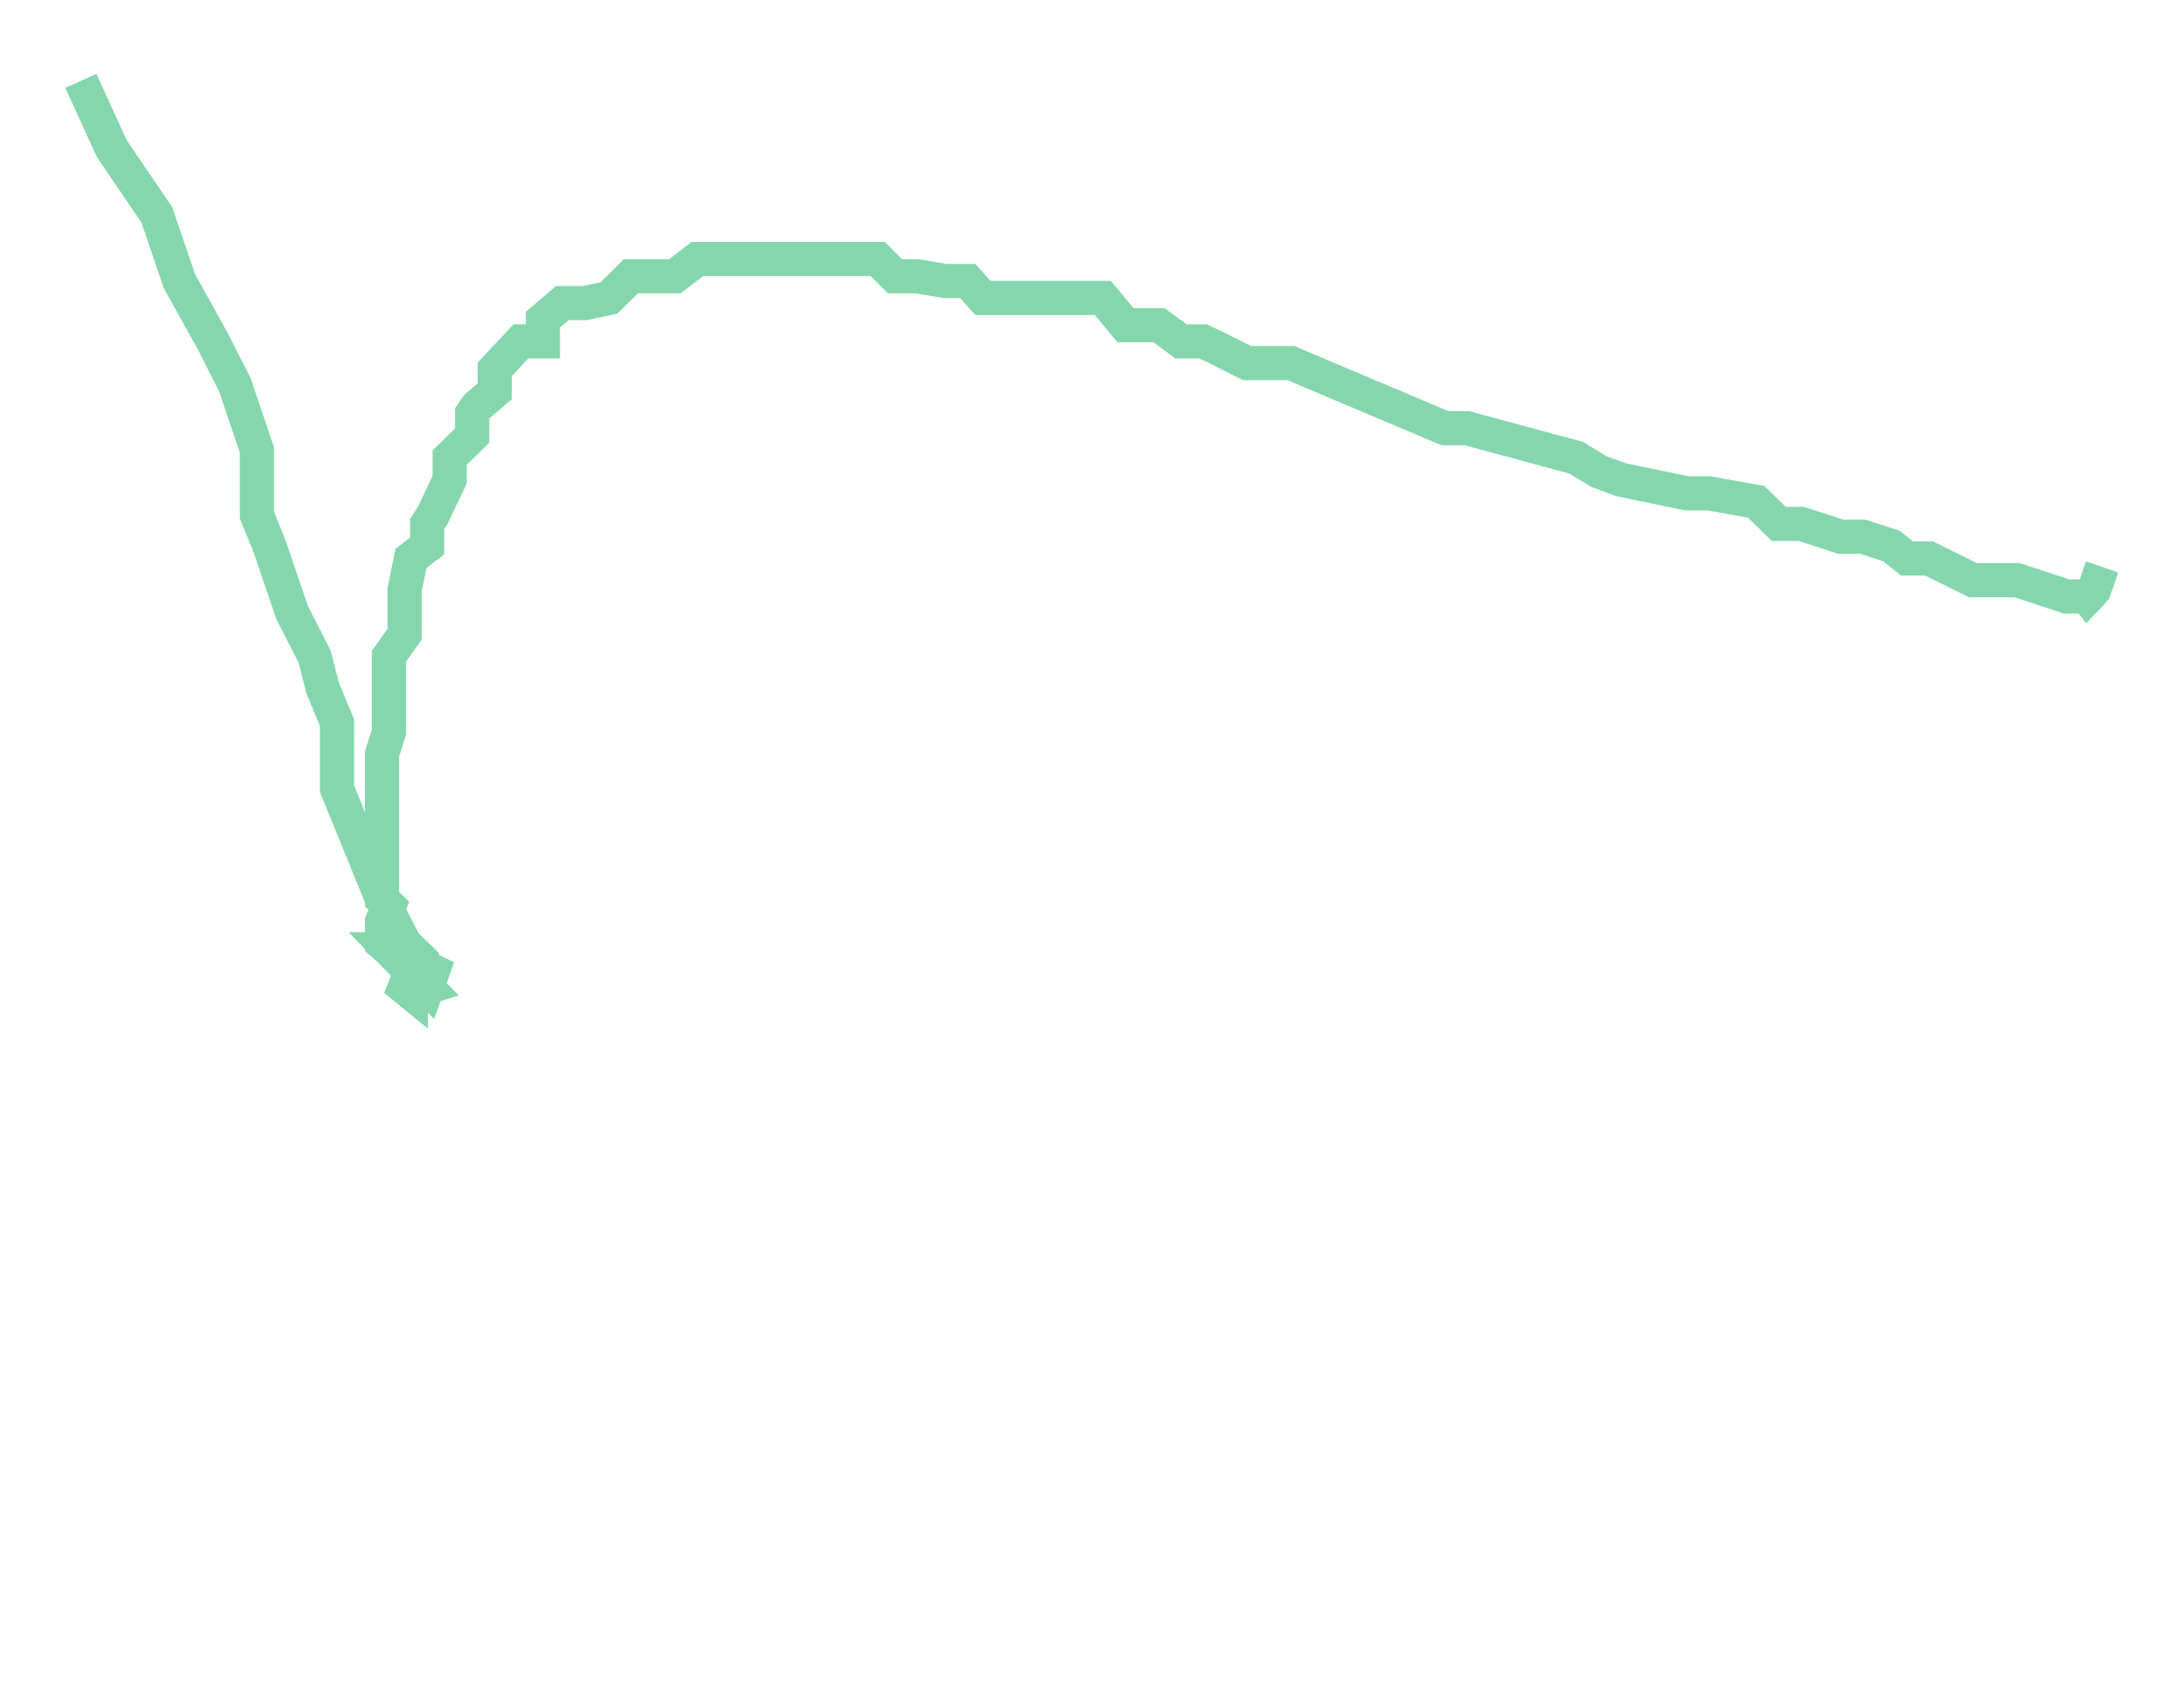
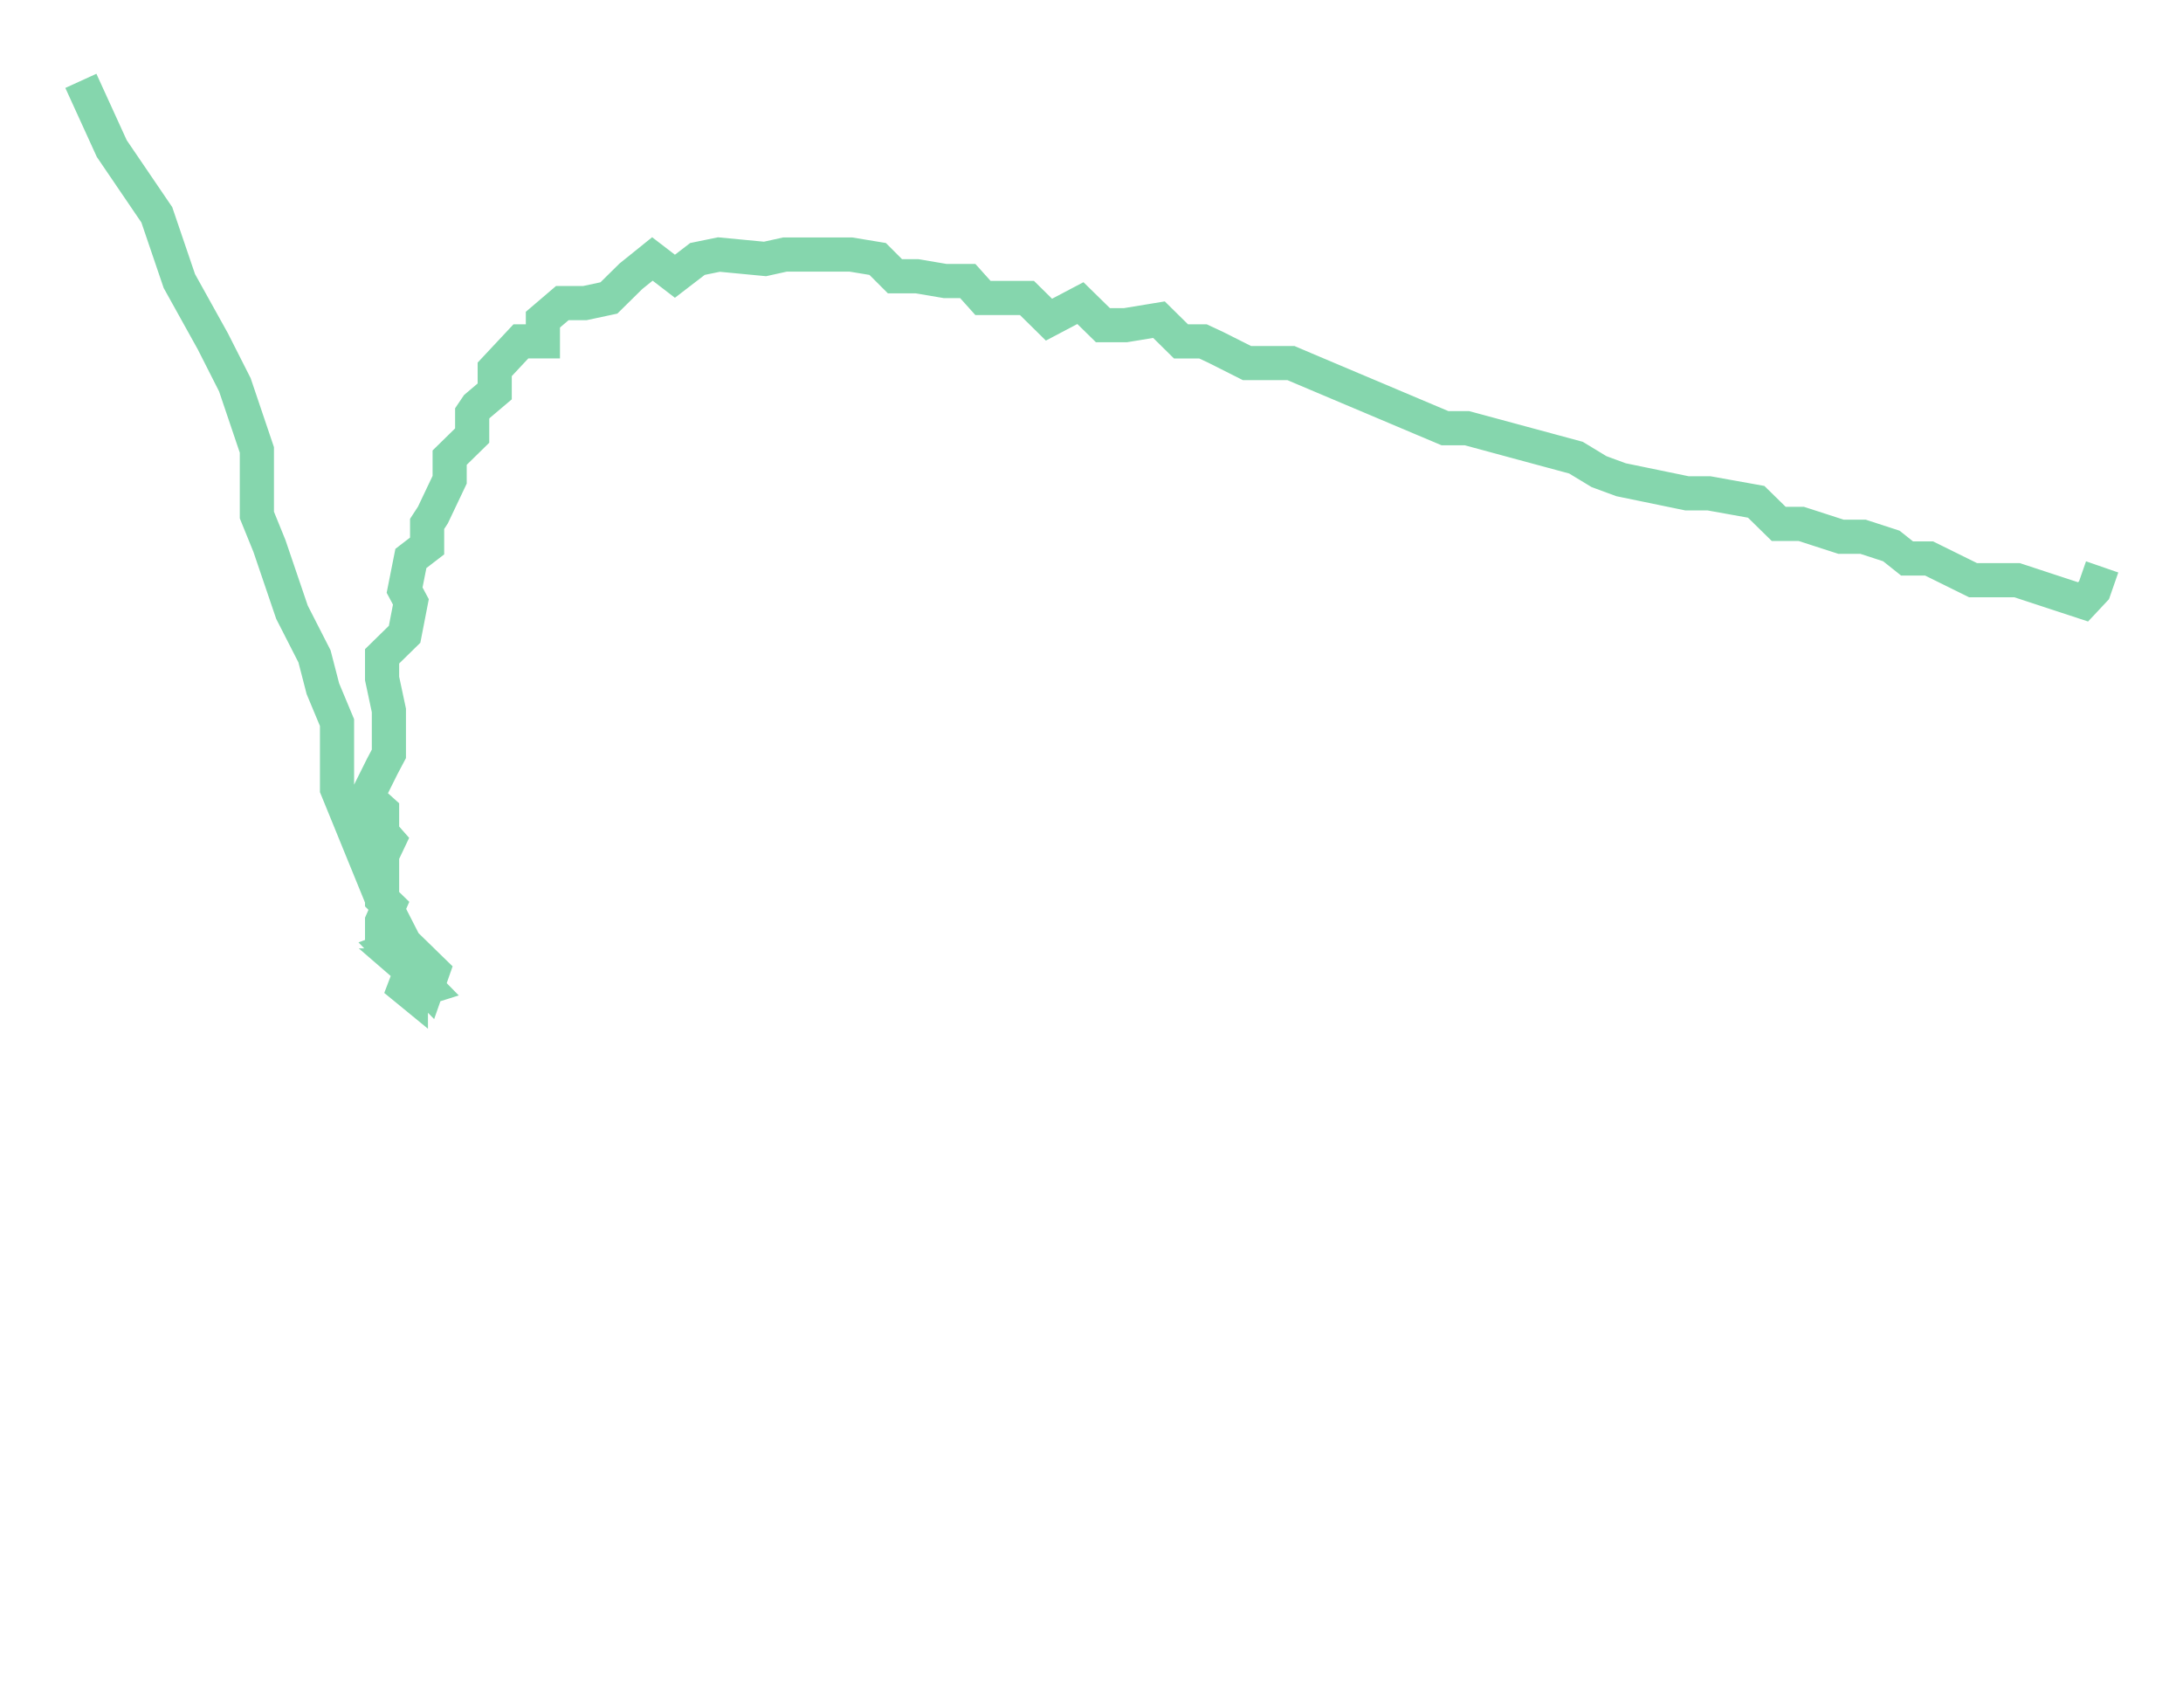
<svg xmlns="http://www.w3.org/2000/svg" width="127.856" height="100.0" viewBox="-63.928 -31.437 127.856 62.874" preserveAspectRatio="xMinYMin meet">
  <g transform="matrix(1,0,0,-1,0,0.0003811261)">
-     <polyline fill="none" stroke="#66cc99" stroke-width="2.0" points="59.193,-1.765 59.15,-1.889 59.107,-2.013 59.064,-2.136 59.021,-2.26 58.978,-2.383 58.935,-2.507 58.892,-2.63 58.849,-2.754 58.806,-2.877 58.763,-3.001 58.72,-3.125 58.688,-3.159 58.656,-3.194 58.624,-3.228 58.591,-3.263 58.559,-3.297 58.527,-3.331 58.495,-3.366 58.462,-3.4 58.43,-3.435 58.398,-3.469 58.366,-3.504 58.334,-3.538 58.301,-3.496 58.269,-3.496 58.237,-3.496 58.205,-3.496 58.172,-3.496 58.14,-3.496 58.108,-3.496 58.076,-3.496 57.109,-3.496 56.143,-3.179 55.176,-2.861 54.21,-2.543 54.21,-2.543 51.632,-2.543 49.055,-1.271 47.766,-1.271 46.846,-0.539 45.189,0 43.9,0 41.569,0.754 40.249,0.754 38.93,2.047 37.549,2.295 36.168,2.543 34.88,2.543 33.591,2.809 32.302,3.075 31.014,3.34 29.725,3.815 28.375,4.633 26.78,5.064 25.184,5.495 23.589,5.927 21.993,6.358 20.705,6.358 19.344,6.932 17.984,7.507 16.624,8.082 15.263,8.656 13.903,9.231 12.543,9.806 11.684,10.172 10.395,10.172 9.107,10.172 7.266,11.099 6.529,11.443 5.241,11.443 3.952,12.392 1.988,12.392 0.669,13.986 -0.65,13.986 -2.491,13.986 -3.78,13.986 -5.069,13.986 -6.357,13.986 -7.247,14.978 -8.567,14.978 -10.223,15.258 -11.512,15.258 -12.525,16.271 -14.089,16.271 -15.378,16.271 -16.667,16.271 -17.955,16.271 -19.121,16.271 -20.471,16.271 -21.821,16.271 -23.079,16.271 -24.399,15.258 -25.718,15.258 -26.976,15.258 -26.976,15.258 -28.265,13.987 -29.676,13.685 -30.995,13.685 -32.131,12.715 -32.131,11.444 -33.419,11.444 -34.953,9.806 -34.953,8.513 -35.997,7.629 -36.273,7.22 -36.273,5.927 -37.592,4.634 -37.592,3.34 -37.592,3.34 -38.574,1.272 -38.912,0.754 -38.912,-0.539 -39.863,-1.271 -40.231,-3.125 -40.231,-3.814 -40.231,-5.711 -40.231,-5.711 -41.151,-7.004 -41.151,-8.297 -41.151,-10.172 -41.151,-11.443 -41.151,-11.443 -41.55,-12.715 -41.55,-13.469 -41.55,-15.258 -41.55,-16.055 -41.55,-17.348 -41.55,-17.801 -41.55,-18.641 -41.55,-19.934 -41.55,-21.227 -41.55,-21.227 -41.151,-21.615 -41.55,-22.52 -41.55,-23.813 -41.151,-24.158 -40.231,-24.158 -41.151,-24.158 -40.231,-25.107 -39.863,-25.43 -39.863,-25.43 -39.863,-26.701 -40.047,-26.55 -40.231,-26.4 -39.863,-26.701 -39.863,-26.55 -39.863,-26.55 -39.863,-26.55 -40.047,-26.55 -40.231,-26.4 -39.863,-26.701 -40.231,-26.4 -40.231,-26.4 -40.231,-26.4 -40.231,-26.4 -40.231,-26.4 -40.231,-26.4 -40.231,-26.4 -40.231,-26.4 -40.231,-26.4 -40.231,-26.4 -40.231,-26.4 -40.231,-26.4 -40.231,-26.4 -40.231,-26.4 -40.231,-26.4 -40.231,-26.4 -40.231,-26.4 -40.231,-26.4 -40.231,-26.4 -40.231,-26.4 -40.231,-26.4 -40.231,-26.4 -40.157,-26.206 -40.084,-26.012 -40.01,-25.818 -39.936,-25.624 -39.863,-25.43 -39.863,-25.43 -39.863,-25.43 -39.863,-25.43 -39.863,-25.43 -39.863,-25.43 -39.863,-25.43 -39.863,-25.43 -39.863,-25.43 -39.863,-25.43 -39.863,-25.43 -39.863,-25.43 -39.863,-25.43 -39.863,-25.43 -39.863,-25.43 -39.863,-25.43 -40.01,-25.301 -40.01,-25.301 -40.084,-25.236 -40.157,-25.171 -40.231,-25.107 -40.139,-25.187 -40.047,-25.268 -39.955,-25.349 -39.863,-25.43 -39.936,-25.365 -40.01,-25.301 -40.084,-25.236 -40.157,-25.107 -40.231,-25.107 -40.231,-25.107 -40.231,-25.107 -40.231,-25.107 -40.231,-25.107 -40.231,-25.107 -39.967,-25.107 -39.703,-25.107 -39.439,-25.107 -39.176,-25.107 -38.912,-25.107 -38.912,-25.107 -38.912,-25.107 -38.912,-25.107 -38.912,-25.107 -38.912,-25.107 -39.102,-25.171 -39.292,-25.236 -39.482,-25.301 -39.673,-25.365 -39.863,-25.43 -39.673,-25.624 -39.482,-25.818 -39.292,-26.012 -39.102,-26.206 -38.912,-26.4 -38.912,-26.4 -38.912,-26.4 -38.912,-26.4 -38.912,-26.4 -38.912,-26.4 -38.912,-26.4 -38.912,-26.4 -38.912,-26.4 -38.912,-26.4 -38.912,-26.4 -39.102,-26.46 -39.102,-26.46 -39.102,-26.46 -39.102,-26.46 -39.102,-26.46 -39.102,-26.46 -39.102,-26.46 -39.102,-26.46 -39.102,-26.46 -38.912,-26.4 -38.912,-26.4 -38.912,-26.4 -38.912,-26.4 -38.912,-26.4 -38.912,-26.4 -38.912,-26.4 -38.912,-26.4 -38.912,-26.4 -38.912,-26.4 -38.912,-26.4 -38.912,-26.4 -38.912,-26.4 -38.912,-26.4 -38.912,-26.4 -38.912,-26.4 -39.102,-26.206 -39.482,-26.012 -39.482,-25.818 -39.673,-25.624 -39.863,-25.43 -39.673,-25.624 -39.482,-25.818 -39.292,-26.012 -39.102,-26.206 -38.912,-26.4 -38.844,-26.206 -38.777,-26.012 -38.709,-25.818 -38.642,-25.624 -38.574,-25.43 -39.237,-25.107 -39.237,-24.783 -39.568,-24.46 -39.9,-24.137 -40.231,-23.813 -40.495,-23.296 -40.759,-22.779 -41.023,-22.262 -41.286,-21.745 -41.55,-21.227 -42.21,-19.611 -42.87,-17.995 -43.529,-16.378 -44.189,-14.762 -44.189,-13.469 -44.189,-10.883 -45.017,-8.9 -45.508,-7.004 -46.828,-4.418 -48.147,-0.539 -48.883,1.272 -48.883,5.086 -50.172,8.901 -51.461,11.444 -53.424,14.978 -54.744,18.857 -57.382,22.736 -59.192,26.702" opacity="0.8" />
+     <polyline fill="none" stroke="#66cc99" stroke-width="2.0" points="59.193,-1.765 59.15,-1.889 59.107,-2.013 59.064,-2.136 59.021,-2.26 58.978,-2.383 58.935,-2.507 58.892,-2.63 58.849,-2.754 58.806,-2.877 58.763,-3.001 58.72,-3.125 58.688,-3.159 58.656,-3.194 58.624,-3.228 58.591,-3.263 58.559,-3.297 58.527,-3.331 58.495,-3.366 58.462,-3.4 58.43,-3.435 58.398,-3.469 58.366,-3.504 58.334,-3.538 58.301,-3.573 58.269,-3.607 58.237,-3.642 58.205,-3.676 58.172,-3.711 58.14,-3.745 58.108,-3.78 58.076,-3.814 57.109,-3.496 56.143,-3.179 55.176,-2.861 54.21,-2.543 54.21,-2.543 51.632,-2.543 49.055,-1.271 47.766,-1.271 46.846,-0.539 45.189,0 43.9,0 41.569,0.754 40.249,0.754 38.93,2.047 37.549,2.295 36.168,2.543 34.88,2.543 33.591,2.809 32.302,3.075 31.014,3.34 29.725,3.815 28.375,4.633 26.78,5.064 25.184,5.495 23.589,5.927 21.993,6.358 20.705,6.358 19.344,6.932 17.984,7.507 16.624,8.082 15.263,8.656 13.903,9.231 12.543,9.806 11.684,10.172 10.395,10.172 9.107,10.172 7.266,11.099 6.529,11.443 5.241,11.443 3.952,12.715 1.988,12.392 0.669,12.392 -0.65,13.685 -2.491,12.715 -3.78,13.986 -5.069,13.986 -6.357,13.986 -7.247,14.978 -8.567,14.978 -10.223,15.258 -11.512,15.258 -12.525,16.271 -14.089,16.529 -15.378,16.529 -16.667,16.529 -17.955,16.529 -19.121,16.271 -20.471,16.4 -21.821,16.529 -23.079,16.271 -24.399,15.258 -25.718,16.271 -26.976,15.258 -26.976,15.258 -28.265,13.987 -29.676,13.685 -30.995,13.685 -32.131,12.715 -32.131,11.444 -33.419,11.444 -34.953,9.806 -34.953,8.513 -35.997,7.629 -36.273,7.22 -36.273,5.927 -37.592,4.634 -37.592,3.34 -37.592,3.34 -38.574,1.272 -38.912,0.754 -38.912,-0.539 -39.863,-1.271 -40.231,-3.125 -39.863,-3.814 -40.231,-5.711 -40.231,-5.711 -41.55,-7.004 -41.55,-8.297 -41.151,-10.172 -41.151,-11.443 -41.151,-11.443 -41.151,-12.715 -41.55,-13.469 -42.44,-15.258 -41.55,-16.055 -41.55,-17.348 -41.151,-17.801 -41.55,-18.641 -41.55,-19.934 -41.55,-21.227 -41.55,-21.227 -41.151,-21.615 -41.55,-22.52 -41.55,-23.813 -41.151,-24.158 -40.231,-23.813 -41.151,-24.158 -40.231,-25.107 -39.863,-25.43 -39.863,-25.43 -39.863,-26.701 -40.047,-26.55 -40.231,-26.4 -39.863,-26.701 -39.863,-26.701 -39.863,-26.701 -39.863,-26.701 -40.047,-26.55 -40.231,-26.4 -39.863,-26.701 -40.231,-26.4 -40.231,-26.4 -40.231,-26.4 -40.231,-26.4 -40.231,-26.4 -39.863,-26.701 -39.863,-26.701 -40.231,-26.4 -40.231,-26.4 -40.231,-26.4 -39.863,-26.701 -40.231,-26.4 -40.231,-26.4 -40.231,-26.4 -40.231,-26.4 -40.231,-26.4 -40.231,-26.4 -40.231,-26.4 -40.231,-26.4 -40.231,-26.4 -40.231,-26.4 -40.231,-26.4 -40.157,-26.206 -40.084,-26.012 -40.01,-25.818 -39.936,-25.624 -39.863,-25.43 -39.863,-25.43 -39.863,-25.43 -39.863,-25.43 -39.863,-25.43 -39.863,-25.43 -39.863,-25.43 -39.863,-25.43 -39.863,-25.43 -39.863,-25.43 -39.863,-25.43 -39.863,-25.43 -39.863,-25.43 -39.863,-25.43 -39.863,-25.43 -39.863,-25.43 -39.936,-25.365 -40.01,-25.301 -40.084,-25.236 -40.157,-25.171 -40.231,-25.107 -40.139,-25.187 -40.047,-25.268 -39.955,-25.349 -39.863,-25.43 -39.936,-25.365 -40.01,-25.301 -40.084,-25.236 -40.157,-25.171 -40.231,-25.107 -40.231,-25.107 -40.231,-25.107 -40.231,-25.107 -40.231,-25.107 -40.231,-25.107 -39.967,-25.107 -39.703,-25.107 -39.439,-25.107 -39.176,-25.107 -38.912,-25.107 -38.912,-25.107 -38.912,-25.107 -38.912,-25.107 -38.912,-25.107 -38.912,-25.107 -39.102,-25.171 -39.292,-25.236 -39.482,-25.301 -39.673,-25.365 -39.863,-25.43 -39.673,-25.624 -39.482,-25.818 -39.292,-26.012 -39.102,-26.206 -38.912,-26.4 -38.912,-26.4 -38.912,-26.4 -38.912,-26.4 -38.912,-26.4 -38.912,-26.4 -38.912,-26.4 -38.912,-26.4 -38.912,-26.4 -38.912,-26.4 -38.912,-26.4 -39.102,-26.46 -39.292,-26.52 -39.482,-26.581 -39.673,-26.641 -39.863,-26.701 -39.673,-26.641 -39.482,-26.581 -39.292,-26.52 -39.102,-26.46 -38.912,-26.4 -38.912,-26.4 -38.912,-26.4 -38.912,-26.4 -38.912,-26.4 -38.912,-26.4 -38.912,-26.4 -38.912,-26.4 -38.912,-26.4 -38.912,-26.4 -38.912,-26.4 -38.912,-26.4 -38.912,-26.4 -38.912,-26.4 -38.912,-26.4 -38.912,-26.4 -39.102,-26.206 -39.292,-26.012 -39.482,-25.818 -39.673,-25.624 -39.863,-25.43 -39.673,-25.624 -39.482,-25.818 -39.292,-26.012 -39.102,-26.206 -38.912,-26.4 -38.844,-26.206 -38.777,-26.012 -38.709,-25.818 -38.642,-25.624 -38.574,-25.43 -38.906,-25.107 -39.237,-24.783 -39.568,-24.46 -39.9,-24.137 -40.231,-23.813 -40.495,-23.296 -40.759,-22.779 -41.023,-22.262 -41.286,-21.745 -41.55,-21.227 -42.21,-19.611 -42.87,-17.995 -43.529,-16.378 -44.189,-14.762 -44.189,-13.469 -44.189,-10.883 -45.017,-8.9 -45.508,-7.004 -46.828,-4.418 -48.147,-0.539 -48.883,1.272 -48.883,5.086 -50.172,8.901 -51.461,11.444 -53.424,14.978 -54.744,18.857 -57.382,22.736 -59.192,26.702" opacity="0.8" />
  </g>
</svg>
